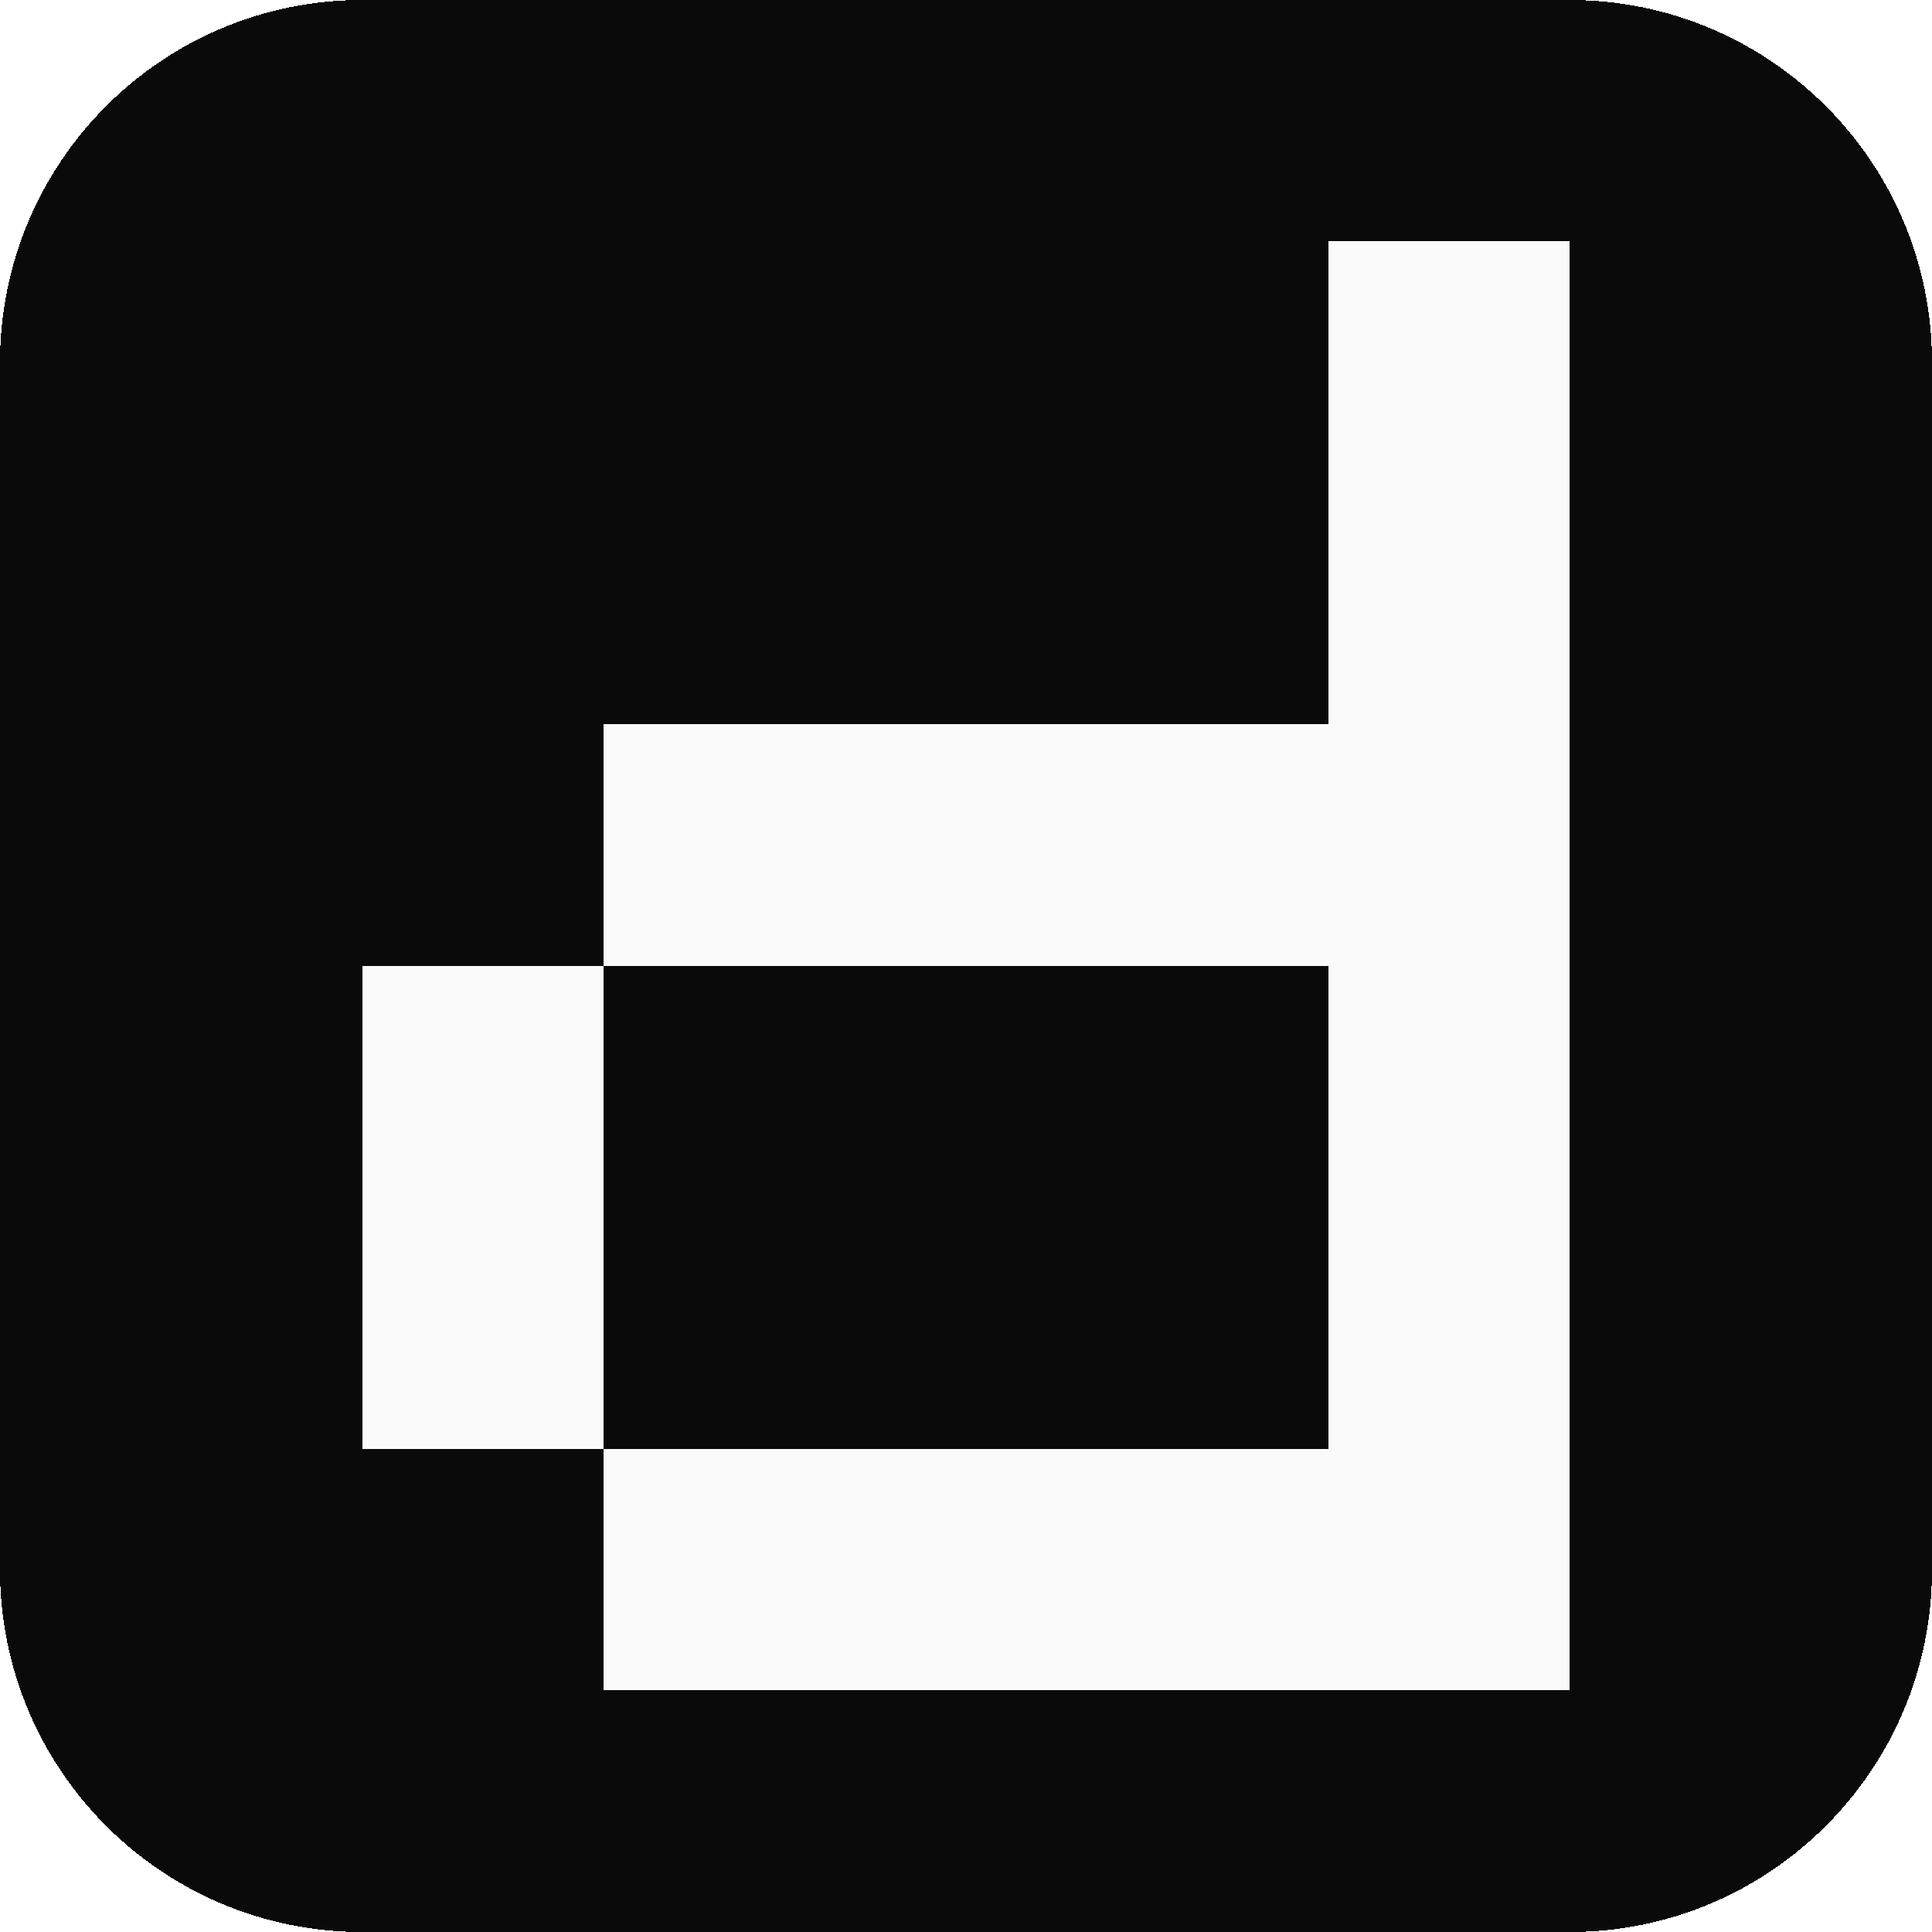
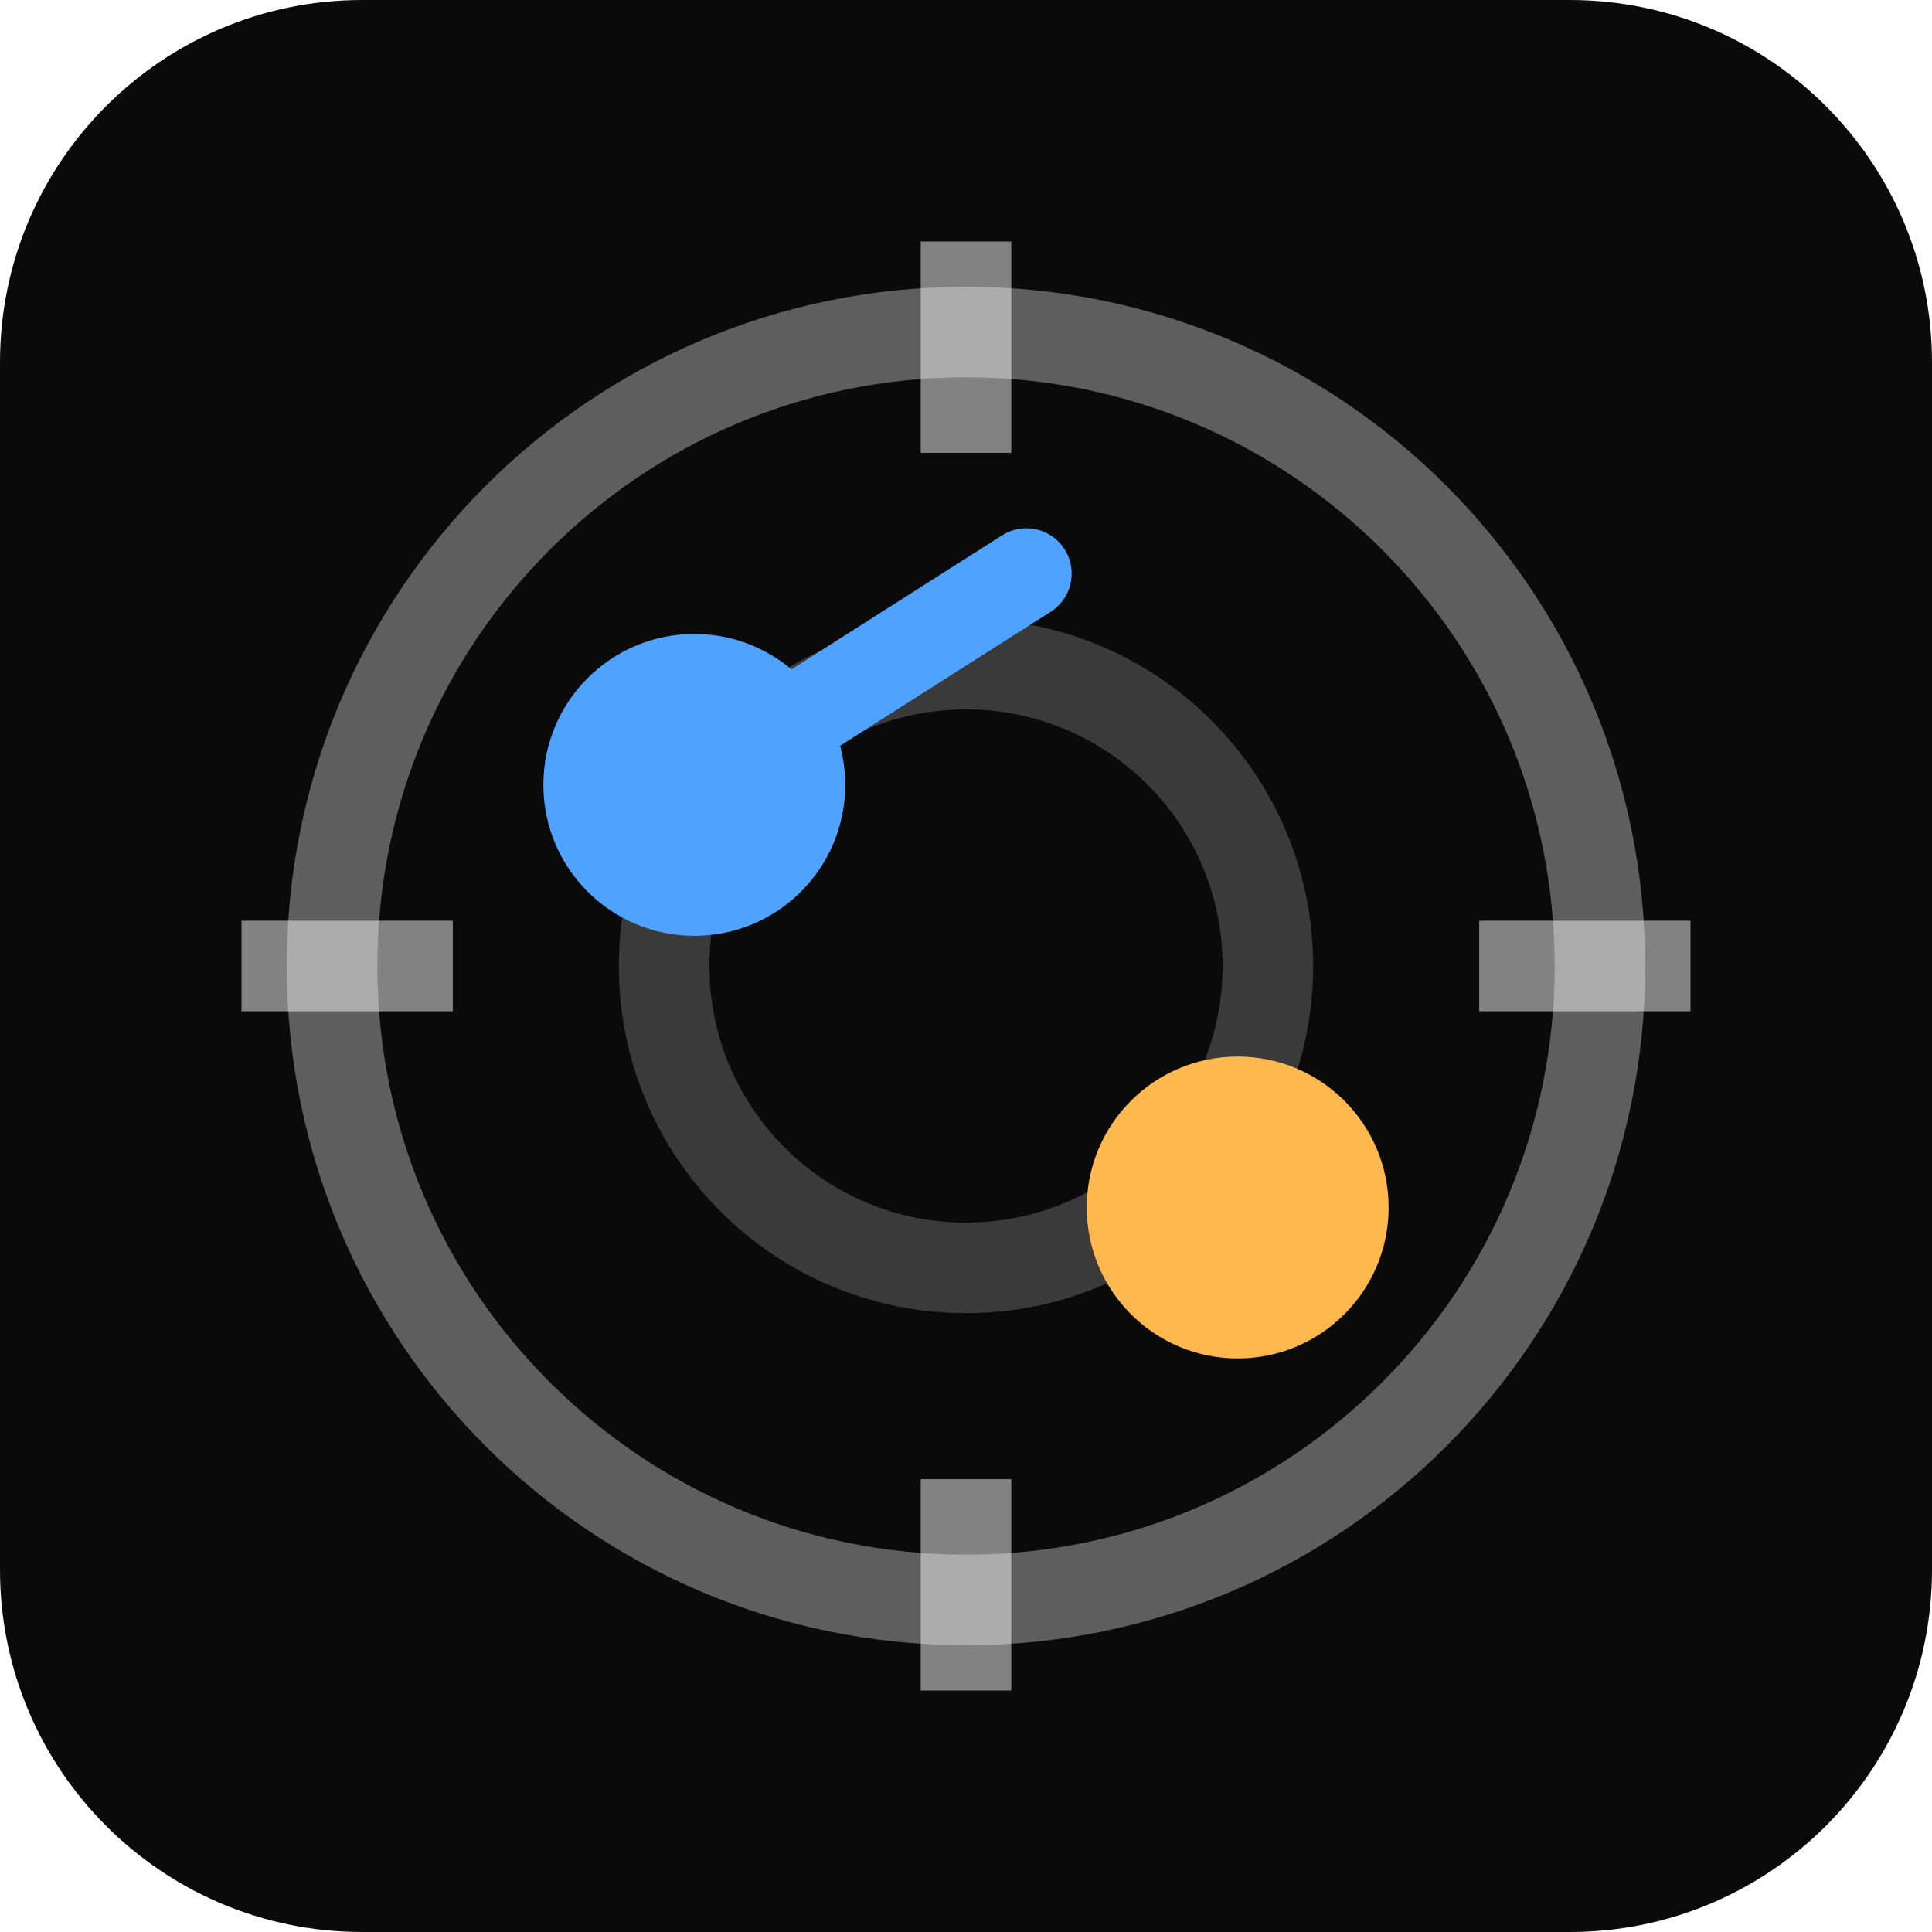
- <svg xmlns="http://www.w3.org/2000/svg" viewBox="0 0 16 16" shape-rendering="crispEdges">
-   <rect width="16" height="16" rx="3" fill="#0a0a0a" />
-   <path fill="#fafafa" d="M11 2h2v12h-2zM5 6h6v2H5zM3 8h2v4H3zM5 12h6v2H5z" />
+ <svg xmlns="http://www.w3.org/2000/svg" viewBox="0 0 64 64">
+   <rect width="64" height="64" rx="12" fill="#0a0a0a" />
+   <circle cx="32" cy="32" r="21" fill="none" stroke="#fafafa" stroke-opacity=".35" stroke-width="3" />
+   <circle cx="32" cy="32" r="10" fill="none" stroke="#fafafa" stroke-opacity=".2" stroke-width="3" />
+   <path d="M32 8v7M32 49v7M8 32h7M49 32h7" stroke="#fafafa" stroke-opacity=".5" stroke-width="3" />
+   <circle cx="23" cy="26" r="5" fill="#4fa3ff" />
+   <circle cx="41" cy="40" r="5" fill="#ffb84d" />
+   <path d="M23 26 34 19" stroke="#4fa3ff" stroke-width="3" stroke-linecap="round" />
</svg>
